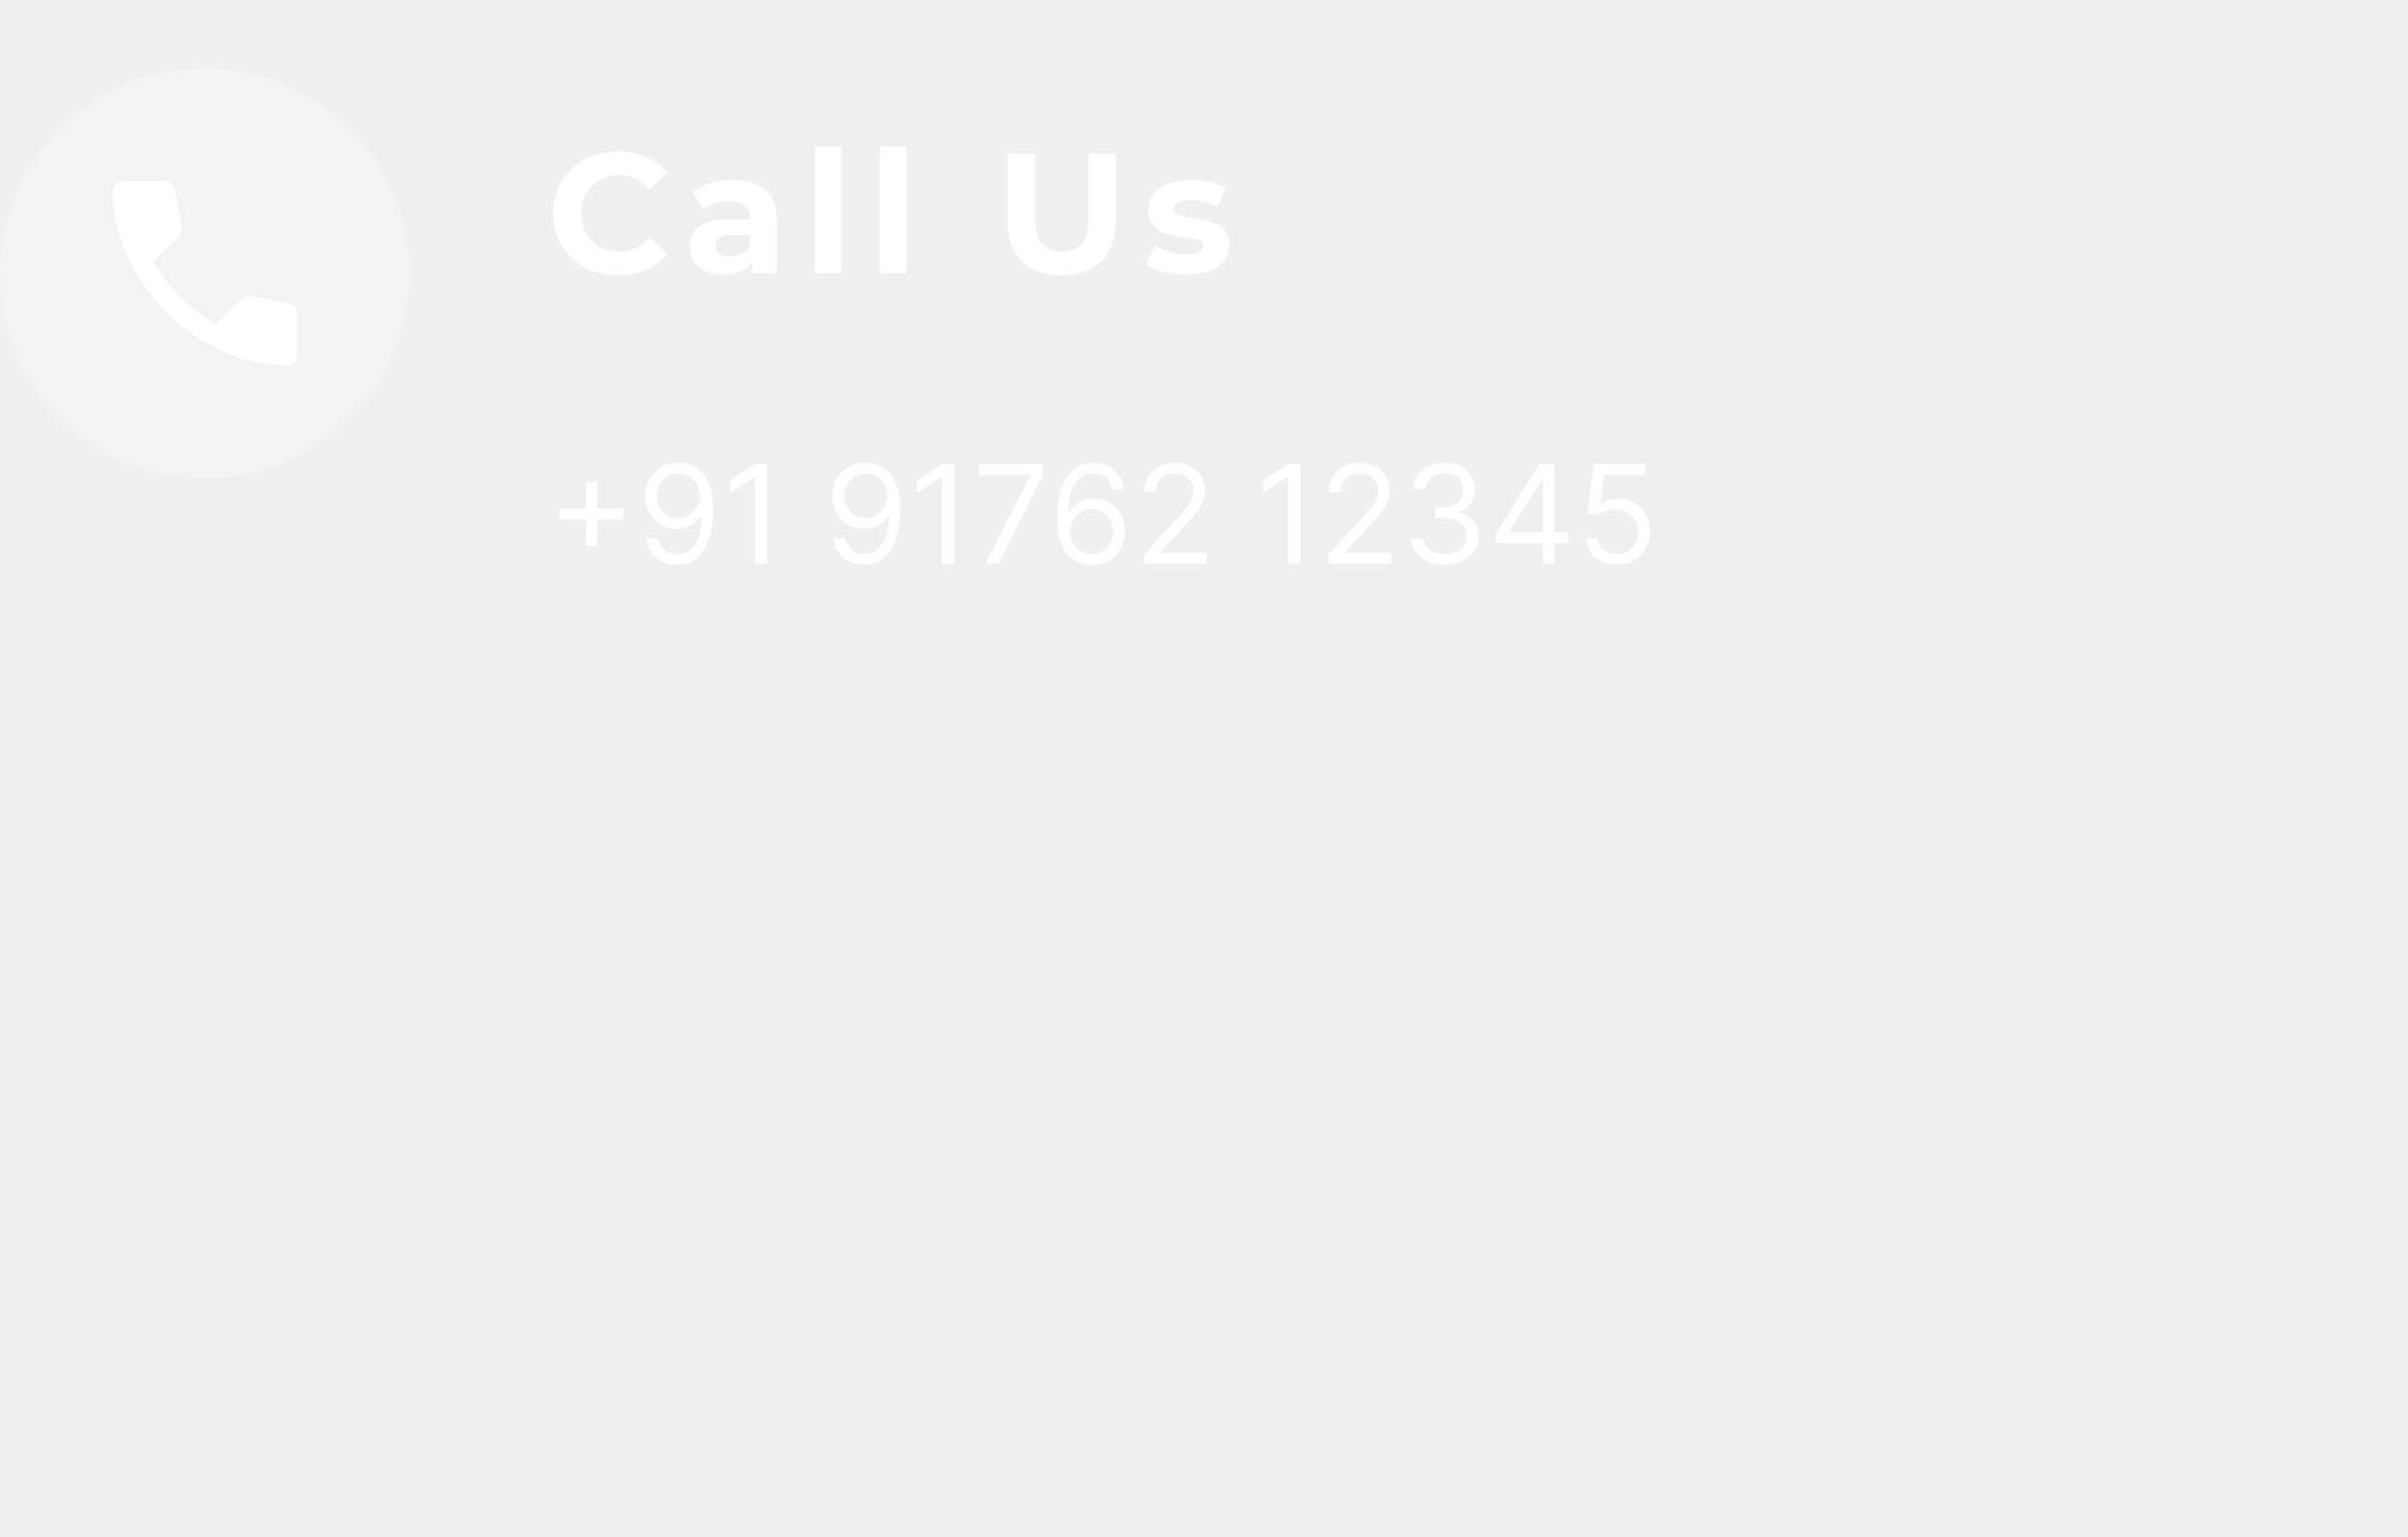
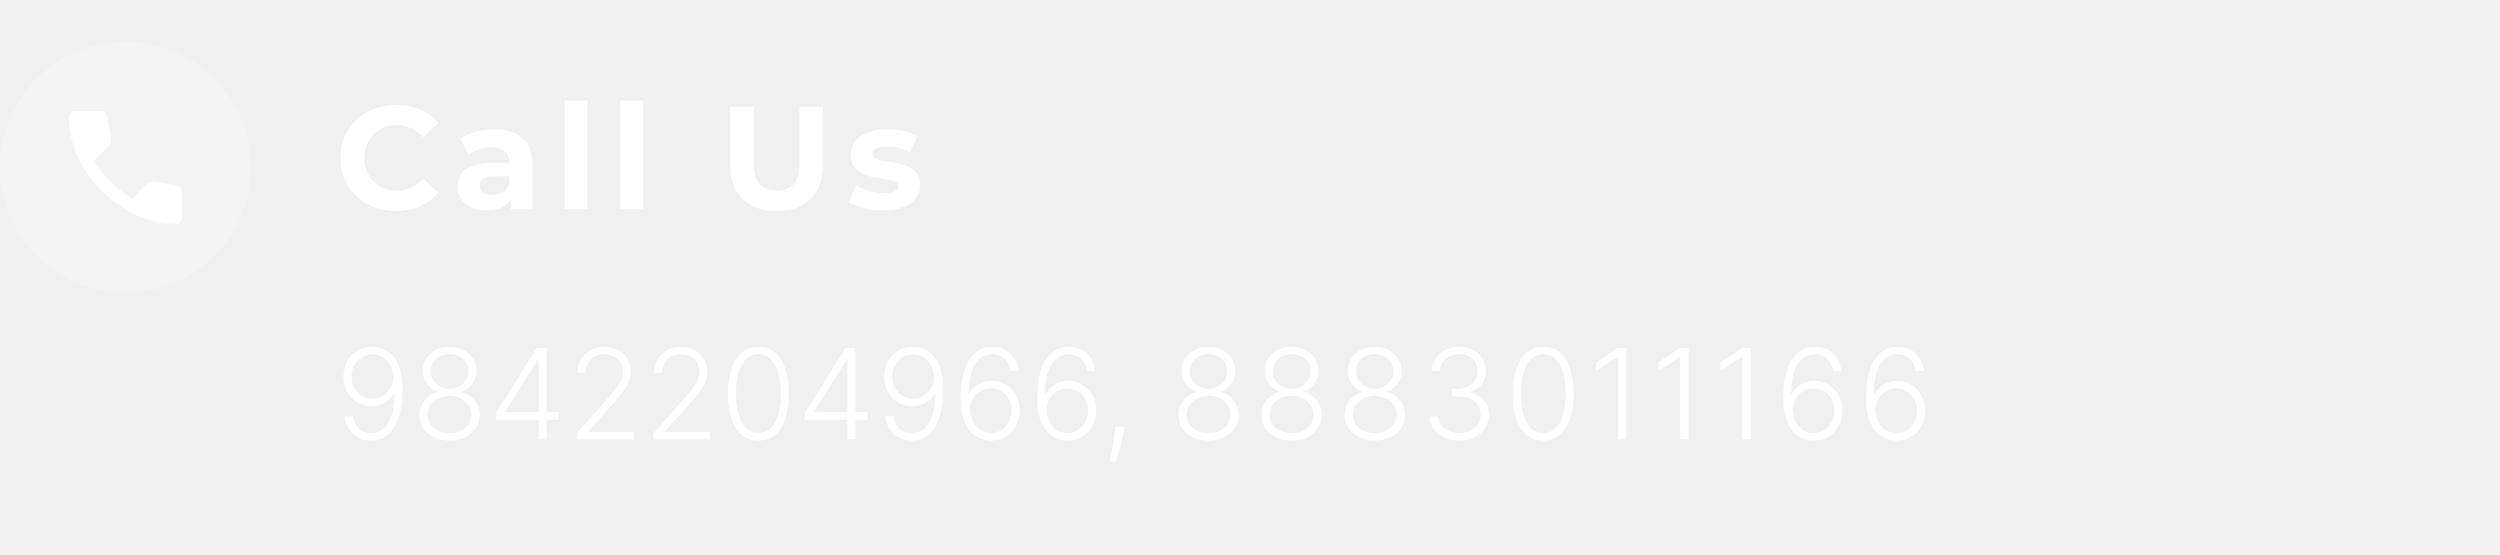
- <svg xmlns="http://www.w3.org/2000/svg" width="141" height="90" viewBox="0 0 141 90" fill="none">
+ <svg xmlns="http://www.w3.org/2000/svg" width="239" height="53" viewBox="0 0 239 53" fill="none">
  <rect y="4" width="24" height="24" rx="12" fill="white" fill-opacity="0.2" />
-   <path d="M16.769 21.402C15.519 21.402 14.284 21.129 13.064 20.584C11.844 20.04 10.734 19.267 9.734 18.267C8.734 17.266 7.961 16.156 7.416 14.937C6.872 13.717 6.599 12.482 6.599 11.232C6.599 11.052 6.659 10.902 6.779 10.782C6.899 10.662 7.049 10.602 7.229 10.602H9.659C9.799 10.602 9.924 10.649 10.034 10.744C10.144 10.84 10.209 10.952 10.229 11.082L10.619 13.182C10.639 13.342 10.634 13.477 10.604 13.587C10.574 13.697 10.519 13.792 10.439 13.872L8.984 15.342C9.184 15.712 9.421 16.069 9.696 16.414C9.971 16.759 10.273 17.091 10.604 17.412C10.914 17.722 11.239 18.009 11.579 18.274C11.919 18.54 12.279 18.782 12.659 19.002L14.069 17.592C14.159 17.502 14.276 17.434 14.421 17.389C14.567 17.345 14.709 17.332 14.849 17.352L16.919 17.772C17.059 17.812 17.174 17.884 17.264 17.989C17.354 18.095 17.399 18.212 17.399 18.342V20.772C17.399 20.952 17.339 21.102 17.219 21.222C17.099 21.342 16.949 21.402 16.769 21.402Z" fill="white" />
-   <path d="M36.18 16.12C35.64 16.12 35.137 16.033 34.67 15.86C34.21 15.68 33.81 15.427 33.47 15.1C33.13 14.773 32.863 14.39 32.67 13.95C32.483 13.51 32.39 13.027 32.39 12.5C32.39 11.973 32.483 11.49 32.67 11.05C32.863 10.61 33.13 10.227 33.47 9.9C33.817 9.573 34.22 9.323 34.68 9.15C35.14 8.97 35.643 8.88 36.19 8.88C36.797 8.88 37.343 8.987 37.83 9.2C38.323 9.407 38.737 9.713 39.07 10.12L38.03 11.08C37.79 10.807 37.523 10.603 37.23 10.47C36.937 10.33 36.617 10.26 36.27 10.26C35.943 10.26 35.643 10.313 35.37 10.42C35.097 10.527 34.86 10.68 34.66 10.88C34.46 11.08 34.303 11.317 34.19 11.59C34.083 11.863 34.03 12.167 34.03 12.5C34.03 12.833 34.083 13.137 34.19 13.41C34.303 13.683 34.46 13.92 34.66 14.12C34.86 14.32 35.097 14.473 35.37 14.58C35.643 14.687 35.943 14.74 36.27 14.74C36.617 14.74 36.937 14.673 37.23 14.54C37.523 14.4 37.79 14.19 38.03 13.91L39.07 14.87C38.737 15.277 38.323 15.587 37.83 15.8C37.343 16.013 36.793 16.12 36.18 16.12ZM44.027 16V14.95L43.927 14.72V12.84C43.927 12.507 43.824 12.247 43.617 12.06C43.417 11.873 43.107 11.78 42.687 11.78C42.4 11.78 42.117 11.827 41.837 11.92C41.564 12.007 41.33 12.127 41.137 12.28L40.577 11.19C40.87 10.983 41.224 10.823 41.637 10.71C42.05 10.597 42.47 10.54 42.897 10.54C43.717 10.54 44.354 10.733 44.807 11.12C45.26 11.507 45.487 12.11 45.487 12.93V16H44.027ZM42.387 16.08C41.967 16.08 41.607 16.01 41.307 15.87C41.007 15.723 40.777 15.527 40.617 15.28C40.457 15.033 40.377 14.757 40.377 14.45C40.377 14.13 40.454 13.85 40.607 13.61C40.767 13.37 41.017 13.183 41.357 13.05C41.697 12.91 42.14 12.84 42.687 12.84H44.117V13.75H42.857C42.49 13.75 42.237 13.81 42.097 13.93C41.964 14.05 41.897 14.2 41.897 14.38C41.897 14.58 41.974 14.74 42.127 14.86C42.287 14.973 42.504 15.03 42.777 15.03C43.037 15.03 43.27 14.97 43.477 14.85C43.684 14.723 43.834 14.54 43.927 14.3L44.167 15.02C44.054 15.367 43.847 15.63 43.547 15.81C43.247 15.99 42.86 16.08 42.387 16.08ZM47.699 16V8.58H49.259V16H47.699ZM51.507 16V8.58H53.067V16H51.507ZM62.167 16.12C61.173 16.12 60.397 15.843 59.837 15.29C59.277 14.737 58.997 13.947 58.997 12.92V9H60.617V12.86C60.617 13.527 60.753 14.007 61.027 14.3C61.3 14.593 61.683 14.74 62.177 14.74C62.67 14.74 63.053 14.593 63.327 14.3C63.6 14.007 63.737 13.527 63.737 12.86V9H65.337V12.92C65.337 13.947 65.057 14.737 64.497 15.29C63.937 15.843 63.16 16.12 62.167 16.12ZM69.437 16.08C68.977 16.08 68.534 16.027 68.107 15.92C67.687 15.807 67.354 15.667 67.107 15.5L67.627 14.38C67.874 14.533 68.164 14.66 68.497 14.76C68.837 14.853 69.171 14.9 69.497 14.9C69.857 14.9 70.111 14.857 70.257 14.77C70.411 14.683 70.487 14.563 70.487 14.41C70.487 14.283 70.427 14.19 70.307 14.13C70.194 14.063 70.041 14.013 69.847 13.98C69.654 13.947 69.441 13.913 69.207 13.88C68.981 13.847 68.751 13.803 68.517 13.75C68.284 13.69 68.071 13.603 67.877 13.49C67.684 13.377 67.527 13.223 67.407 13.03C67.294 12.837 67.237 12.587 67.237 12.28C67.237 11.94 67.334 11.64 67.527 11.38C67.727 11.12 68.014 10.917 68.387 10.77C68.761 10.617 69.207 10.54 69.727 10.54C70.094 10.54 70.467 10.58 70.847 10.66C71.227 10.74 71.544 10.857 71.797 11.01L71.277 12.12C71.017 11.967 70.754 11.863 70.487 11.81C70.227 11.75 69.974 11.72 69.727 11.72C69.381 11.72 69.127 11.767 68.967 11.86C68.807 11.953 68.727 12.073 68.727 12.22C68.727 12.353 68.784 12.453 68.897 12.52C69.017 12.587 69.174 12.64 69.367 12.68C69.561 12.72 69.771 12.757 69.997 12.79C70.231 12.817 70.464 12.86 70.697 12.92C70.931 12.98 71.141 13.067 71.327 13.18C71.521 13.287 71.677 13.437 71.797 13.63C71.917 13.817 71.977 14.063 71.977 14.37C71.977 14.703 71.877 15 71.677 15.26C71.477 15.513 71.187 15.713 70.807 15.86C70.434 16.007 69.977 16.08 69.437 16.08Z" fill="white" />
-   <path d="M34.318 31.977V28.227H34.955V31.977H34.318ZM32.761 30.421V29.784H36.511V30.421H32.761ZM39.728 27.102C39.967 27.104 40.205 27.15 40.444 27.239C40.682 27.328 40.9 27.475 41.097 27.682C41.294 27.886 41.452 28.166 41.572 28.52C41.691 28.874 41.751 29.318 41.751 29.852C41.751 30.369 41.702 30.829 41.603 31.23C41.506 31.63 41.366 31.967 41.182 32.242C41.001 32.516 40.779 32.724 40.518 32.867C40.258 33.008 39.965 33.08 39.637 33.08C39.311 33.08 39.021 33.015 38.765 32.886C38.511 32.756 38.303 32.575 38.14 32.344C37.979 32.111 37.876 31.841 37.83 31.534H38.523C38.586 31.801 38.71 32.022 38.896 32.196C39.083 32.368 39.33 32.455 39.637 32.455C40.086 32.455 40.44 32.258 40.7 31.866C40.961 31.474 41.092 30.921 41.092 30.204H41.046C40.94 30.364 40.814 30.501 40.668 30.616C40.523 30.732 40.361 30.821 40.182 30.884C40.005 30.946 39.815 30.977 39.614 30.977C39.281 30.977 38.975 30.895 38.697 30.73C38.42 30.563 38.199 30.335 38.032 30.046C37.867 29.754 37.785 29.421 37.785 29.046C37.785 28.689 37.864 28.364 38.023 28.068C38.184 27.771 38.41 27.534 38.7 27.358C38.991 27.182 39.334 27.097 39.728 27.102ZM39.728 27.727C39.489 27.727 39.274 27.787 39.083 27.906C38.894 28.024 38.743 28.183 38.631 28.384C38.522 28.582 38.467 28.803 38.467 29.046C38.467 29.288 38.52 29.509 38.626 29.707C38.734 29.904 38.88 30.062 39.066 30.179C39.254 30.294 39.467 30.352 39.705 30.352C39.885 30.352 40.053 30.317 40.208 30.247C40.363 30.175 40.499 30.078 40.614 29.954C40.732 29.829 40.824 29.688 40.89 29.531C40.956 29.372 40.989 29.206 40.989 29.034C40.989 28.807 40.934 28.594 40.825 28.395C40.717 28.196 40.567 28.035 40.376 27.912C40.186 27.789 39.97 27.727 39.728 27.727ZM44.913 27.182V33H44.209V27.921H44.175L42.754 28.864V28.148L44.209 27.182H44.913ZM50.689 27.102C50.928 27.104 51.166 27.15 51.405 27.239C51.644 27.328 51.861 27.475 52.058 27.682C52.255 27.886 52.413 28.166 52.533 28.52C52.652 28.874 52.712 29.318 52.712 29.852C52.712 30.369 52.662 30.829 52.564 31.23C52.467 31.63 52.327 31.967 52.144 32.242C51.962 32.516 51.74 32.724 51.479 32.867C51.219 33.008 50.926 33.08 50.598 33.08C50.272 33.08 49.981 33.015 49.726 32.886C49.472 32.756 49.264 32.575 49.101 32.344C48.94 32.111 48.837 31.841 48.791 31.534H49.484C49.547 31.801 49.671 32.022 49.856 32.196C50.044 32.368 50.291 32.455 50.598 32.455C51.047 32.455 51.401 32.258 51.66 31.866C51.922 31.474 52.053 30.921 52.053 30.204H52.007C51.901 30.364 51.775 30.501 51.629 30.616C51.483 30.732 51.322 30.821 51.144 30.884C50.965 30.946 50.776 30.977 50.575 30.977C50.242 30.977 49.936 30.895 49.658 30.73C49.381 30.563 49.16 30.335 48.993 30.046C48.828 29.754 48.746 29.421 48.746 29.046C48.746 28.689 48.825 28.364 48.984 28.068C49.145 27.771 49.371 27.534 49.66 27.358C49.952 27.182 50.295 27.097 50.689 27.102ZM50.689 27.727C50.45 27.727 50.235 27.787 50.044 27.906C49.855 28.024 49.704 28.183 49.592 28.384C49.483 28.582 49.428 28.803 49.428 29.046C49.428 29.288 49.481 29.509 49.587 29.707C49.695 29.904 49.841 30.062 50.027 30.179C50.215 30.294 50.428 30.352 50.666 30.352C50.846 30.352 51.014 30.317 51.169 30.247C51.324 30.175 51.46 30.078 51.575 29.954C51.693 29.829 51.785 29.688 51.851 29.531C51.917 29.372 51.95 29.206 51.95 29.034C51.95 28.807 51.895 28.594 51.785 28.395C51.678 28.196 51.528 28.035 51.337 27.912C51.147 27.789 50.931 27.727 50.689 27.727ZM55.874 27.182V33H55.17V27.921H55.136L53.715 28.864V28.148L55.17 27.182H55.874ZM57.729 33L60.332 27.852V27.807H57.332V27.182H61.059V27.841L58.468 33H57.729ZM63.925 33.08C63.686 33.076 63.447 33.03 63.209 32.943C62.97 32.856 62.752 32.709 62.555 32.503C62.358 32.294 62.2 32.013 62.081 31.659C61.962 31.303 61.902 30.856 61.902 30.318C61.902 29.803 61.95 29.347 62.047 28.949C62.144 28.549 62.284 28.213 62.467 27.94C62.651 27.666 62.873 27.457 63.132 27.315C63.394 27.173 63.688 27.102 64.016 27.102C64.341 27.102 64.631 27.168 64.885 27.298C65.141 27.427 65.349 27.607 65.51 27.838C65.671 28.069 65.775 28.335 65.822 28.636H65.129C65.065 28.375 64.94 28.158 64.754 27.986C64.569 27.813 64.322 27.727 64.016 27.727C63.565 27.727 63.21 27.923 62.95 28.315C62.693 28.707 62.563 29.258 62.561 29.966H62.606C62.713 29.805 62.839 29.668 62.984 29.554C63.132 29.438 63.295 29.349 63.473 29.287C63.651 29.224 63.84 29.193 64.038 29.193C64.372 29.193 64.677 29.276 64.953 29.443C65.23 29.608 65.451 29.836 65.618 30.128C65.785 30.418 65.868 30.75 65.868 31.125C65.868 31.485 65.787 31.814 65.626 32.114C65.465 32.411 65.239 32.648 64.947 32.824C64.658 32.998 64.317 33.083 63.925 33.08ZM63.925 32.455C64.163 32.455 64.377 32.395 64.567 32.276C64.758 32.156 64.909 31.996 65.019 31.796C65.13 31.595 65.186 31.371 65.186 31.125C65.186 30.884 65.132 30.666 65.024 30.469C64.918 30.27 64.771 30.112 64.584 29.994C64.398 29.877 64.186 29.818 63.947 29.818C63.767 29.818 63.6 29.854 63.445 29.926C63.289 29.996 63.153 30.093 63.035 30.216C62.92 30.339 62.829 30.48 62.763 30.639C62.697 30.796 62.663 30.962 62.663 31.136C62.663 31.367 62.717 31.583 62.825 31.784C62.935 31.985 63.085 32.147 63.274 32.27C63.465 32.393 63.682 32.455 63.925 32.455ZM66.985 33V32.489L68.906 30.386C69.131 30.14 69.317 29.926 69.462 29.744C69.608 29.561 69.716 29.388 69.786 29.227C69.858 29.064 69.894 28.894 69.894 28.716C69.894 28.511 69.845 28.334 69.746 28.185C69.65 28.035 69.517 27.919 69.349 27.838C69.18 27.757 68.991 27.716 68.781 27.716C68.557 27.716 68.362 27.762 68.195 27.855C68.031 27.946 67.903 28.074 67.812 28.239C67.723 28.403 67.678 28.597 67.678 28.818H67.008C67.008 28.477 67.086 28.178 67.244 27.921C67.401 27.663 67.615 27.462 67.886 27.318C68.158 27.174 68.464 27.102 68.803 27.102C69.144 27.102 69.446 27.174 69.71 27.318C69.973 27.462 70.179 27.656 70.329 27.901C70.478 28.145 70.553 28.417 70.553 28.716C70.553 28.93 70.514 29.139 70.437 29.344C70.361 29.546 70.228 29.773 70.039 30.023C69.852 30.271 69.591 30.574 69.258 30.932L67.951 32.33V32.375H70.656V33H66.985ZM76.124 27.182V33H75.42V27.921H75.386L73.965 28.864V28.148L75.42 27.182H76.124ZM77.798 33V32.489L79.718 30.386C79.943 30.14 80.129 29.926 80.275 29.744C80.421 29.561 80.529 29.388 80.599 29.227C80.671 29.064 80.707 28.894 80.707 28.716C80.707 28.511 80.657 28.334 80.559 28.185C80.462 28.035 80.33 27.919 80.161 27.838C79.993 27.757 79.803 27.716 79.593 27.716C79.37 27.716 79.174 27.762 79.008 27.855C78.843 27.946 78.715 28.074 78.624 28.239C78.535 28.403 78.491 28.597 78.491 28.818H77.82C77.82 28.477 77.899 28.178 78.056 27.921C78.213 27.663 78.427 27.462 78.698 27.318C78.971 27.174 79.277 27.102 79.616 27.102C79.957 27.102 80.259 27.174 80.522 27.318C80.785 27.462 80.992 27.656 81.141 27.901C81.291 28.145 81.366 28.417 81.366 28.716C81.366 28.93 81.327 29.139 81.249 29.344C81.174 29.546 81.041 29.773 80.852 30.023C80.664 30.271 80.404 30.574 80.07 30.932L78.763 32.33V32.375H81.468V33H77.798ZM84.607 33.08C84.232 33.08 83.898 33.015 83.604 32.886C83.313 32.758 83.081 32.579 82.908 32.349C82.738 32.118 82.645 31.85 82.63 31.546H83.346C83.361 31.733 83.425 31.895 83.539 32.031C83.653 32.166 83.801 32.27 83.985 32.344C84.169 32.418 84.372 32.455 84.596 32.455C84.846 32.455 85.067 32.411 85.261 32.324C85.454 32.237 85.605 32.115 85.715 31.96C85.825 31.805 85.88 31.625 85.88 31.421C85.88 31.206 85.827 31.018 85.721 30.855C85.615 30.69 85.46 30.562 85.255 30.469C85.05 30.376 84.8 30.329 84.505 30.329H84.039V29.704H84.505C84.736 29.704 84.939 29.663 85.113 29.579C85.289 29.496 85.426 29.379 85.525 29.227C85.625 29.076 85.675 28.898 85.675 28.693C85.675 28.496 85.632 28.325 85.545 28.179C85.458 28.033 85.335 27.919 85.175 27.838C85.018 27.757 84.833 27.716 84.619 27.716C84.418 27.716 84.228 27.753 84.05 27.827C83.874 27.899 83.73 28.004 83.619 28.142C83.507 28.278 83.446 28.443 83.437 28.636H82.755C82.766 28.331 82.858 28.064 83.031 27.835C83.203 27.604 83.428 27.424 83.707 27.296C83.987 27.167 84.295 27.102 84.63 27.102C84.99 27.102 85.299 27.175 85.556 27.321C85.814 27.465 86.012 27.655 86.15 27.892C86.288 28.129 86.357 28.384 86.357 28.659C86.357 28.987 86.271 29.266 86.099 29.497C85.928 29.728 85.696 29.888 85.403 29.977V30.023C85.77 30.083 86.057 30.24 86.263 30.491C86.47 30.741 86.573 31.051 86.573 31.421C86.573 31.737 86.487 32.021 86.315 32.273C86.144 32.523 85.911 32.72 85.616 32.864C85.32 33.008 84.984 33.08 84.607 33.08ZM87.599 31.807V31.227L90.156 27.182H90.576V28.079H90.292L88.36 31.136V31.182H91.803V31.807H87.599ZM90.337 33V31.631V31.361V27.182H91.008V33H90.337ZM94.686 33.08C94.353 33.08 94.053 33.013 93.785 32.881C93.519 32.748 93.305 32.566 93.144 32.335C92.983 32.104 92.894 31.841 92.879 31.546H93.561C93.588 31.809 93.707 32.026 93.919 32.199C94.133 32.369 94.389 32.455 94.686 32.455C94.925 32.455 95.137 32.399 95.322 32.287C95.51 32.175 95.657 32.022 95.763 31.827C95.871 31.63 95.925 31.407 95.925 31.159C95.925 30.905 95.869 30.679 95.757 30.48C95.647 30.279 95.496 30.121 95.303 30.006C95.109 29.89 94.889 29.831 94.641 29.829C94.463 29.828 94.28 29.855 94.092 29.912C93.905 29.967 93.751 30.038 93.629 30.125L92.97 30.046L93.322 27.182H96.345V27.807H93.913L93.709 29.523H93.743C93.862 29.428 94.012 29.349 94.192 29.287C94.372 29.224 94.559 29.193 94.754 29.193C95.11 29.193 95.428 29.278 95.706 29.449C95.986 29.617 96.206 29.849 96.365 30.142C96.526 30.436 96.606 30.771 96.606 31.148C96.606 31.519 96.523 31.85 96.356 32.142C96.192 32.432 95.965 32.661 95.675 32.83C95.385 32.996 95.055 33.08 94.686 33.08Z" fill="white" />
+   <path d="M16.772 21.394C15.522 21.394 14.287 21.121 13.067 20.577C11.847 20.032 10.737 19.259 9.737 18.259C8.737 17.258 7.964 16.148 7.419 14.929C6.875 13.709 6.602 12.474 6.602 11.224C6.602 11.044 6.662 10.894 6.782 10.774C6.902 10.654 7.052 10.594 7.232 10.594H9.662C9.802 10.594 9.927 10.641 10.037 10.736C10.147 10.832 10.212 10.944 10.232 11.074L10.622 13.174C10.642 13.334 10.637 13.469 10.607 13.579C10.577 13.689 10.522 13.784 10.442 13.864L8.987 15.334C9.187 15.704 9.424 16.061 9.699 16.406C9.974 16.751 10.276 17.083 10.607 17.404C10.917 17.714 11.242 18.001 11.582 18.267C11.922 18.532 12.282 18.774 12.662 18.994L14.072 17.584C14.162 17.494 14.279 17.426 14.424 17.382C14.57 17.337 14.712 17.324 14.852 17.344L16.922 17.764C17.062 17.804 17.177 17.876 17.267 17.982C17.357 18.087 17.402 18.204 17.402 18.334V20.764C17.402 20.944 17.342 21.094 17.222 21.214C17.102 21.334 16.952 21.394 16.772 21.394Z" fill="white" />
+   <path d="M37.852 20.168C37.096 20.168 36.391 20.047 35.738 19.804C35.094 19.552 34.534 19.197 34.058 18.74C33.582 18.283 33.209 17.746 32.938 17.13C32.677 16.514 32.546 15.837 32.546 15.1C32.546 14.363 32.677 13.686 32.938 13.07C33.209 12.454 33.582 11.917 34.058 11.46C34.543 11.003 35.108 10.653 35.752 10.41C36.396 10.158 37.101 10.032 37.866 10.032C38.715 10.032 39.481 10.181 40.162 10.48C40.853 10.769 41.431 11.199 41.898 11.768L40.442 13.112C40.106 12.729 39.733 12.445 39.322 12.258C38.911 12.062 38.463 11.964 37.978 11.964C37.521 11.964 37.101 12.039 36.718 12.188C36.335 12.337 36.004 12.552 35.724 12.832C35.444 13.112 35.225 13.443 35.066 13.826C34.917 14.209 34.842 14.633 34.842 15.1C34.842 15.567 34.917 15.991 35.066 16.374C35.225 16.757 35.444 17.088 35.724 17.368C36.004 17.648 36.335 17.863 36.718 18.012C37.101 18.161 37.521 18.236 37.978 18.236C38.463 18.236 38.911 18.143 39.322 17.956C39.733 17.76 40.106 17.466 40.442 17.074L41.898 18.418C41.431 18.987 40.853 19.421 40.162 19.72C39.481 20.019 38.711 20.168 37.852 20.168ZM48.838 20V18.53L48.698 18.208V15.576C48.698 15.109 48.553 14.745 48.264 14.484C47.984 14.223 47.55 14.092 46.962 14.092C46.56 14.092 46.164 14.157 45.772 14.288C45.389 14.409 45.062 14.577 44.792 14.792L44.008 13.266C44.419 12.977 44.913 12.753 45.492 12.594C46.071 12.435 46.658 12.356 47.256 12.356C48.404 12.356 49.295 12.627 49.93 13.168C50.565 13.709 50.882 14.554 50.882 15.702V20H48.838ZM46.542 20.112C45.954 20.112 45.45 20.014 45.03 19.818C44.61 19.613 44.288 19.337 44.064 18.992C43.84 18.647 43.728 18.259 43.728 17.83C43.728 17.382 43.835 16.99 44.05 16.654C44.274 16.318 44.624 16.057 45.1 15.87C45.576 15.674 46.197 15.576 46.962 15.576H48.964V16.85H47.2C46.687 16.85 46.332 16.934 46.136 17.102C45.949 17.27 45.856 17.48 45.856 17.732C45.856 18.012 45.963 18.236 46.178 18.404C46.402 18.563 46.705 18.642 47.088 18.642C47.452 18.642 47.779 18.558 48.068 18.39C48.357 18.213 48.567 17.956 48.698 17.62L49.034 18.628C48.875 19.113 48.586 19.482 48.166 19.734C47.746 19.986 47.205 20.112 46.542 20.112ZM53.978 20V9.612H56.163V20H53.978ZM59.309 20V9.612H61.493V20H59.309ZM74.233 20.168C72.843 20.168 71.755 19.781 70.971 19.006C70.187 18.231 69.795 17.125 69.795 15.688V10.2H72.063V15.604C72.063 16.537 72.254 17.209 72.637 17.62C73.02 18.031 73.556 18.236 74.247 18.236C74.938 18.236 75.475 18.031 75.857 17.62C76.24 17.209 76.431 16.537 76.431 15.604V10.2H78.671V15.688C78.671 17.125 78.279 18.231 77.495 19.006C76.711 19.781 75.624 20.168 74.233 20.168ZM84.412 20.112C83.768 20.112 83.148 20.037 82.55 19.888C81.962 19.729 81.496 19.533 81.15 19.3L81.878 17.732C82.224 17.947 82.63 18.124 83.096 18.264C83.572 18.395 84.039 18.46 84.496 18.46C85 18.46 85.355 18.399 85.56 18.278C85.775 18.157 85.882 17.989 85.882 17.774C85.882 17.597 85.798 17.466 85.63 17.382C85.472 17.289 85.257 17.219 84.986 17.172C84.716 17.125 84.417 17.079 84.09 17.032C83.773 16.985 83.451 16.925 83.124 16.85C82.798 16.766 82.499 16.645 82.228 16.486C81.958 16.327 81.738 16.113 81.57 15.842C81.412 15.571 81.332 15.221 81.332 14.792C81.332 14.316 81.468 13.896 81.738 13.532C82.018 13.168 82.42 12.883 82.942 12.678C83.465 12.463 84.09 12.356 84.818 12.356C85.332 12.356 85.854 12.412 86.386 12.524C86.918 12.636 87.362 12.799 87.716 13.014L86.988 14.568C86.624 14.353 86.256 14.209 85.882 14.134C85.518 14.05 85.164 14.008 84.818 14.008C84.333 14.008 83.978 14.073 83.754 14.204C83.53 14.335 83.418 14.503 83.418 14.708C83.418 14.895 83.498 15.035 83.656 15.128C83.824 15.221 84.044 15.296 84.314 15.352C84.585 15.408 84.879 15.459 85.196 15.506C85.523 15.543 85.85 15.604 86.176 15.688C86.503 15.772 86.797 15.893 87.058 16.052C87.329 16.201 87.548 16.411 87.716 16.682C87.884 16.943 87.968 17.289 87.968 17.718C87.968 18.185 87.828 18.6 87.548 18.964C87.268 19.319 86.862 19.599 86.33 19.804C85.808 20.009 85.168 20.112 84.412 20.112Z" fill="white" />
+   <path d="M35.597 33.153C35.96 33.156 36.312 33.23 36.653 33.375C36.997 33.517 37.307 33.747 37.582 34.065C37.858 34.381 38.077 34.801 38.239 35.327C38.401 35.849 38.481 36.493 38.481 37.257C38.481 37.97 38.419 38.624 38.294 39.217C38.169 39.811 37.981 40.325 37.731 40.76C37.484 41.192 37.172 41.527 36.794 41.766C36.419 42.001 35.98 42.119 35.477 42.119C35.008 42.119 34.592 42.021 34.229 41.825C33.868 41.629 33.575 41.358 33.351 41.011C33.126 40.662 32.987 40.258 32.933 39.801H33.717C33.794 40.267 33.981 40.651 34.28 40.952C34.581 41.253 34.98 41.403 35.477 41.403C36.19 41.403 36.744 41.071 37.139 40.406C37.534 39.742 37.731 38.795 37.731 37.568H37.676C37.54 37.824 37.361 38.047 37.139 38.237C36.92 38.428 36.67 38.577 36.389 38.685C36.108 38.79 35.811 38.842 35.499 38.842C35.013 38.842 34.568 38.72 34.165 38.476C33.761 38.229 33.439 37.892 33.197 37.466C32.956 37.037 32.835 36.548 32.835 36C32.835 35.483 32.949 35.008 33.176 34.577C33.406 34.142 33.727 33.795 34.139 33.537C34.554 33.276 35.04 33.148 35.597 33.153ZM35.597 33.869C35.219 33.869 34.879 33.966 34.578 34.159C34.28 34.349 34.043 34.606 33.867 34.93C33.693 35.251 33.606 35.608 33.606 36C33.606 36.395 33.693 36.754 33.867 37.078C34.043 37.399 34.28 37.655 34.578 37.845C34.879 38.033 35.219 38.126 35.597 38.126C35.886 38.126 36.156 38.068 36.406 37.952C36.656 37.832 36.872 37.67 37.054 37.466C37.239 37.261 37.378 37.03 37.472 36.771C37.568 36.51 37.606 36.236 37.587 35.949C37.553 35.551 37.446 35.196 37.267 34.883C37.091 34.568 36.858 34.321 36.568 34.142C36.281 33.96 35.957 33.869 35.597 33.869ZM42.981 42.119C42.425 42.119 41.929 42.014 41.494 41.804C41.06 41.594 40.719 41.307 40.472 40.943C40.224 40.577 40.101 40.163 40.101 39.703C40.101 39.342 40.176 39.006 40.327 38.693C40.477 38.378 40.685 38.114 40.949 37.901C41.213 37.685 41.51 37.544 41.84 37.479V37.432C41.41 37.307 41.065 37.061 40.804 36.695C40.543 36.325 40.413 35.906 40.416 35.438C40.413 35.003 40.524 34.614 40.749 34.27C40.973 33.926 41.278 33.655 41.665 33.456C42.054 33.254 42.493 33.153 42.981 33.153C43.467 33.153 43.903 33.254 44.29 33.456C44.676 33.655 44.981 33.926 45.206 34.27C45.433 34.614 45.548 35.003 45.551 35.438C45.548 35.903 45.416 36.322 45.155 36.695C44.894 37.064 44.55 37.31 44.124 37.432V37.479C44.453 37.541 44.749 37.68 45.01 37.896C45.271 38.112 45.479 38.378 45.632 38.693C45.785 39.006 45.862 39.342 45.862 39.703C45.862 40.163 45.737 40.577 45.487 40.943C45.24 41.307 44.899 41.594 44.465 41.804C44.033 42.014 43.538 42.119 42.981 42.119ZM42.981 41.403C43.396 41.403 43.76 41.33 44.072 41.182C44.388 41.031 44.633 40.825 44.81 40.564C44.989 40.303 45.078 40.003 45.078 39.665C45.078 39.315 44.986 39.004 44.801 38.731C44.617 38.456 44.367 38.239 44.051 38.08C43.736 37.918 43.379 37.837 42.981 37.837C42.584 37.837 42.226 37.918 41.908 38.08C41.592 38.239 41.342 38.456 41.158 38.731C40.976 39.004 40.885 39.315 40.885 39.665C40.885 40.003 40.972 40.303 41.145 40.564C41.321 40.825 41.567 41.031 41.882 41.182C42.2 41.33 42.567 41.403 42.981 41.403ZM42.981 37.155C43.322 37.155 43.628 37.082 43.898 36.938C44.168 36.793 44.381 36.595 44.537 36.345C44.696 36.092 44.777 35.805 44.78 35.484C44.777 35.166 44.697 34.885 44.541 34.641C44.385 34.394 44.172 34.202 43.902 34.065C43.635 33.926 43.328 33.856 42.981 33.856C42.635 33.856 42.325 33.926 42.053 34.065C41.783 34.202 41.57 34.394 41.413 34.641C41.26 34.885 41.185 35.166 41.188 35.484C41.185 35.805 41.261 36.092 41.418 36.345C41.577 36.595 41.791 36.793 42.061 36.938C42.334 37.082 42.641 37.155 42.981 37.155ZM47.423 40.125V39.477L51.314 33.273H51.791V34.359H51.437L48.314 39.354V39.409H53.414V40.125H47.423ZM51.497 42V39.92V39.622V33.273H52.255V42H51.497ZM55.144 42V41.416L57.994 38.212C58.367 37.791 58.666 37.432 58.894 37.133C59.121 36.835 59.285 36.56 59.388 36.307C59.493 36.054 59.545 35.791 59.545 35.519C59.545 35.186 59.467 34.896 59.311 34.649C59.158 34.399 58.946 34.205 58.676 34.065C58.406 33.926 58.102 33.856 57.764 33.856C57.406 33.856 57.092 33.933 56.822 34.087C56.555 34.24 56.348 34.45 56.2 34.717C56.053 34.984 55.979 35.291 55.979 35.638H55.216C55.216 35.155 55.327 34.727 55.548 34.355C55.773 33.98 56.078 33.686 56.465 33.473C56.854 33.26 57.294 33.153 57.785 33.153C58.271 33.153 58.703 33.258 59.081 33.469C59.459 33.676 59.756 33.959 59.972 34.317C60.188 34.675 60.295 35.075 60.295 35.519C60.295 35.84 60.239 36.151 60.125 36.452C60.014 36.753 59.822 37.088 59.55 37.457C59.277 37.827 58.899 38.278 58.416 38.812L56.251 41.229V41.284H60.568V42H55.144ZM62.468 42V41.416L65.319 38.212C65.691 37.791 65.99 37.432 66.218 37.133C66.445 36.835 66.61 36.56 66.712 36.307C66.817 36.054 66.87 35.791 66.87 35.519C66.87 35.186 66.791 34.896 66.635 34.649C66.482 34.399 66.27 34.205 66 34.065C65.731 33.926 65.427 33.856 65.088 33.856C64.731 33.856 64.416 33.933 64.147 34.087C63.88 34.24 63.672 34.45 63.525 34.717C63.377 34.984 63.303 35.291 63.303 35.638H62.54C62.54 35.155 62.651 34.727 62.873 34.355C63.097 33.98 63.402 33.686 63.789 33.473C64.178 33.26 64.618 33.153 65.11 33.153C65.596 33.153 66.027 33.258 66.405 33.469C66.783 33.676 67.08 33.959 67.296 34.317C67.512 34.675 67.62 35.075 67.62 35.519C67.62 35.84 67.563 36.151 67.449 36.452C67.338 36.753 67.147 37.088 66.874 37.457C66.601 37.827 66.223 38.278 65.74 38.812L63.576 41.229V41.284H67.892V42H62.468ZM72.502 42.119C71.888 42.119 71.364 41.943 70.93 41.591C70.498 41.236 70.165 40.723 69.933 40.053C69.702 39.382 69.587 38.577 69.587 37.636C69.587 36.699 69.702 35.896 69.933 35.229C70.165 34.558 70.499 34.045 70.934 33.69C71.371 33.332 71.894 33.153 72.502 33.153C73.11 33.153 73.631 33.332 74.066 33.69C74.504 34.045 74.837 34.558 75.067 35.229C75.3 35.896 75.417 36.699 75.417 37.636C75.417 38.577 75.3 39.382 75.067 40.053C74.837 40.723 74.505 41.236 74.07 41.591C73.638 41.943 73.116 42.119 72.502 42.119ZM72.502 41.403C73.175 41.403 73.701 41.075 74.079 40.419C74.457 39.76 74.646 38.832 74.646 37.636C74.646 36.841 74.559 36.162 74.386 35.599C74.215 35.034 73.969 34.602 73.648 34.304C73.33 34.006 72.948 33.856 72.502 33.856C71.835 33.856 71.31 34.189 70.93 34.854C70.549 35.516 70.359 36.443 70.359 37.636C70.359 38.432 70.444 39.111 70.614 39.673C70.788 40.236 71.033 40.665 71.352 40.96C71.673 41.256 72.056 41.403 72.502 41.403ZM76.942 40.125V39.477L80.833 33.273H81.31V34.359H80.957L77.833 39.354V39.409H82.934V40.125H76.942ZM81.016 42V39.92V39.622V33.273H81.775V42H81.016ZM87.288 33.153C87.652 33.156 88.004 33.23 88.345 33.375C88.689 33.517 88.998 33.747 89.274 34.065C89.549 34.381 89.768 34.801 89.93 35.327C90.092 35.849 90.173 36.493 90.173 37.257C90.173 37.97 90.11 38.624 89.985 39.217C89.86 39.811 89.673 40.325 89.423 40.76C89.176 41.192 88.863 41.527 88.485 41.766C88.11 42.001 87.671 42.119 87.169 42.119C86.7 42.119 86.284 42.021 85.92 41.825C85.559 41.629 85.267 41.358 85.042 41.011C84.818 40.662 84.679 40.258 84.625 39.801H85.409C85.485 40.267 85.673 40.651 85.971 40.952C86.272 41.253 86.671 41.403 87.169 41.403C87.882 41.403 88.436 41.071 88.831 40.406C89.225 39.742 89.423 38.795 89.423 37.568H89.368C89.231 37.824 89.052 38.047 88.831 38.237C88.612 38.428 88.362 38.577 88.081 38.685C87.799 38.79 87.502 38.842 87.19 38.842C86.704 38.842 86.26 38.72 85.856 38.476C85.453 38.229 85.13 37.892 84.889 37.466C84.647 37.037 84.527 36.548 84.527 36C84.527 35.483 84.64 35.008 84.868 34.577C85.098 34.142 85.419 33.795 85.831 33.537C86.245 33.276 86.731 33.148 87.288 33.153ZM87.288 33.869C86.91 33.869 86.571 33.966 86.269 34.159C85.971 34.349 85.734 34.606 85.558 34.93C85.385 35.251 85.298 35.608 85.298 36C85.298 36.395 85.385 36.754 85.558 37.078C85.734 37.399 85.971 37.655 86.269 37.845C86.571 38.033 86.91 38.126 87.288 38.126C87.578 38.126 87.848 38.068 88.098 37.952C88.348 37.832 88.564 37.67 88.745 37.466C88.93 37.261 89.069 37.03 89.163 36.771C89.26 36.51 89.298 36.236 89.278 35.949C89.244 35.551 89.137 35.196 88.959 34.883C88.782 34.568 88.549 34.321 88.26 34.142C87.973 33.96 87.649 33.869 87.288 33.869ZM94.724 42.119C94.363 42.117 94.011 42.044 93.667 41.902C93.323 41.757 93.014 41.526 92.738 41.207C92.463 40.886 92.244 40.463 92.082 39.938C91.92 39.412 91.839 38.766 91.839 37.999C91.839 37.288 91.902 36.638 92.027 36.047C92.152 35.456 92.339 34.945 92.589 34.513C92.839 34.081 93.152 33.747 93.527 33.511C93.902 33.273 94.341 33.153 94.843 33.153C95.315 33.153 95.731 33.251 96.092 33.447C96.453 33.641 96.745 33.91 96.97 34.257C97.194 34.604 97.335 35.003 97.392 35.455H96.608C96.528 34.994 96.339 34.615 96.041 34.317C95.743 34.019 95.343 33.869 94.843 33.869C94.127 33.869 93.573 34.202 93.181 34.867C92.789 35.528 92.592 36.469 92.589 37.688H92.644C92.784 37.429 92.963 37.206 93.181 37.019C93.403 36.828 93.654 36.68 93.936 36.575C94.217 36.467 94.512 36.413 94.822 36.413C95.308 36.413 95.752 36.537 96.156 36.784C96.559 37.028 96.882 37.365 97.123 37.794C97.365 38.22 97.485 38.707 97.485 39.256C97.485 39.776 97.37 40.254 97.14 40.692C96.913 41.129 96.592 41.477 96.177 41.736C95.765 41.994 95.281 42.122 94.724 42.119ZM94.724 41.403C95.105 41.403 95.444 41.307 95.743 41.114C96.044 40.92 96.281 40.662 96.454 40.338C96.627 40.011 96.714 39.651 96.714 39.256C96.714 38.861 96.627 38.503 96.454 38.182C96.281 37.861 96.044 37.605 95.743 37.415C95.444 37.224 95.105 37.129 94.724 37.129C94.434 37.129 94.164 37.189 93.914 37.308C93.664 37.425 93.447 37.585 93.262 37.79C93.081 37.992 92.941 38.223 92.845 38.484C92.751 38.746 92.716 39.02 92.738 39.307C92.769 39.707 92.873 40.067 93.049 40.385C93.228 40.7 93.461 40.949 93.748 41.131C94.038 41.312 94.363 41.403 94.724 41.403ZM102.037 42.119C101.676 42.117 101.324 42.044 100.98 41.902C100.636 41.757 100.326 41.526 100.051 41.207C99.775 40.886 99.556 40.463 99.394 39.938C99.233 39.412 99.152 38.766 99.152 37.999C99.152 37.288 99.214 36.638 99.339 36.047C99.464 35.456 99.652 34.945 99.902 34.513C100.152 34.081 100.464 33.747 100.839 33.511C101.214 33.273 101.653 33.153 102.156 33.153C102.627 33.153 103.044 33.251 103.404 33.447C103.765 33.641 104.058 33.91 104.282 34.257C104.507 34.604 104.647 35.003 104.704 35.455H103.92C103.841 34.994 103.652 34.615 103.353 34.317C103.055 34.019 102.656 33.869 102.156 33.869C101.44 33.869 100.886 34.202 100.494 34.867C100.102 35.528 99.904 36.469 99.902 37.688H99.957C100.096 37.429 100.275 37.206 100.494 37.019C100.716 36.828 100.967 36.68 101.248 36.575C101.529 36.467 101.825 36.413 102.135 36.413C102.62 36.413 103.065 36.537 103.468 36.784C103.872 37.028 104.194 37.365 104.436 37.794C104.677 38.22 104.798 38.707 104.798 39.256C104.798 39.776 104.683 40.254 104.453 40.692C104.225 41.129 103.904 41.477 103.49 41.736C103.078 41.994 102.593 42.122 102.037 42.119ZM102.037 41.403C102.417 41.403 102.757 41.307 103.055 41.114C103.356 40.92 103.593 40.662 103.767 40.338C103.94 40.011 104.027 39.651 104.027 39.256C104.027 38.861 103.94 38.503 103.767 38.182C103.593 37.861 103.356 37.605 103.055 37.415C102.757 37.224 102.417 37.129 102.037 37.129C101.747 37.129 101.477 37.189 101.227 37.308C100.977 37.425 100.76 37.585 100.575 37.79C100.393 37.992 100.254 38.223 100.157 38.484C100.064 38.746 100.028 39.02 100.051 39.307C100.082 39.707 100.186 40.067 100.362 40.385C100.541 40.7 100.774 40.949 101.061 41.131C101.35 41.312 101.676 41.403 102.037 41.403ZM107.482 40.807L107.405 41.263C107.357 41.57 107.288 41.908 107.2 42.277C107.112 42.646 107.021 42.997 106.928 43.33C106.834 43.662 106.753 43.929 106.685 44.131H106.101C106.138 43.938 106.185 43.692 106.241 43.394C106.301 43.095 106.362 42.764 106.425 42.401C106.487 42.04 106.544 41.668 106.595 41.284L106.655 40.807H107.482ZM115.532 42.119C114.975 42.119 114.48 42.014 114.045 41.804C113.61 41.594 113.27 41.307 113.022 40.943C112.775 40.577 112.652 40.163 112.652 39.703C112.652 39.342 112.727 39.006 112.877 38.693C113.028 38.378 113.235 38.114 113.5 37.901C113.764 37.685 114.061 37.544 114.39 37.479V37.432C113.961 37.307 113.616 37.061 113.355 36.695C113.093 36.325 112.964 35.906 112.967 35.438C112.964 35.003 113.075 34.614 113.299 34.27C113.524 33.926 113.829 33.655 114.216 33.456C114.605 33.254 115.044 33.153 115.532 33.153C116.018 33.153 116.454 33.254 116.841 33.456C117.227 33.655 117.532 33.926 117.757 34.27C117.984 34.614 118.099 35.003 118.102 35.438C118.099 35.903 117.967 36.322 117.706 36.695C117.444 37.064 117.1 37.31 116.674 37.432V37.479C117.004 37.541 117.299 37.68 117.561 37.896C117.822 38.112 118.029 38.378 118.183 38.693C118.336 39.006 118.413 39.342 118.413 39.703C118.413 40.163 118.288 40.577 118.038 40.943C117.791 41.307 117.45 41.594 117.015 41.804C116.583 42.014 116.089 42.119 115.532 42.119ZM115.532 41.403C115.947 41.403 116.311 41.33 116.623 41.182C116.939 41.031 117.184 40.825 117.36 40.564C117.539 40.303 117.629 40.003 117.629 39.665C117.629 39.315 117.537 39.004 117.352 38.731C117.167 38.456 116.917 38.239 116.602 38.08C116.287 37.918 115.93 37.837 115.532 37.837C115.135 37.837 114.777 37.918 114.458 38.08C114.143 38.239 113.893 38.456 113.708 38.731C113.527 39.004 113.436 39.315 113.436 39.665C113.436 40.003 113.522 40.303 113.696 40.564C113.872 40.825 114.118 41.031 114.433 41.182C114.751 41.33 115.118 41.403 115.532 41.403ZM115.532 37.155C115.873 37.155 116.179 37.082 116.449 36.938C116.718 36.793 116.931 36.595 117.088 36.345C117.247 36.092 117.328 35.805 117.331 35.484C117.328 35.166 117.248 34.885 117.092 34.641C116.936 34.394 116.723 34.202 116.453 34.065C116.186 33.926 115.879 33.856 115.532 33.856C115.186 33.856 114.876 33.926 114.603 34.065C114.333 34.202 114.12 34.394 113.964 34.641C113.811 34.885 113.735 35.166 113.738 35.484C113.735 35.805 113.812 36.092 113.968 36.345C114.127 36.595 114.342 36.793 114.612 36.938C114.885 37.082 115.191 37.155 115.532 37.155ZM123.48 42.119C122.923 42.119 122.427 42.014 121.993 41.804C121.558 41.594 121.217 41.307 120.97 40.943C120.723 40.577 120.599 40.163 120.599 39.703C120.599 39.342 120.675 39.006 120.825 38.693C120.976 38.378 121.183 38.114 121.447 37.901C121.712 37.685 122.008 37.544 122.338 37.479V37.432C121.909 37.307 121.564 37.061 121.302 36.695C121.041 36.325 120.912 35.906 120.915 35.438C120.912 35.003 121.023 34.614 121.247 34.27C121.471 33.926 121.777 33.655 122.163 33.456C122.552 33.254 122.991 33.153 123.48 33.153C123.966 33.153 124.402 33.254 124.788 33.456C125.175 33.655 125.48 33.926 125.704 34.27C125.932 34.614 126.047 35.003 126.05 35.438C126.047 35.903 125.915 36.322 125.653 36.695C125.392 37.064 125.048 37.31 124.622 37.432V37.479C124.952 37.541 125.247 37.68 125.508 37.896C125.77 38.112 125.977 38.378 126.131 38.693C126.284 39.006 126.361 39.342 126.361 39.703C126.361 40.163 126.236 40.577 125.986 40.943C125.738 41.307 125.398 41.594 124.963 41.804C124.531 42.014 124.037 42.119 123.48 42.119ZM123.48 41.403C123.895 41.403 124.258 41.33 124.571 41.182C124.886 41.031 125.132 40.825 125.308 40.564C125.487 40.303 125.577 40.003 125.577 39.665C125.577 39.315 125.484 39.004 125.3 38.731C125.115 38.456 124.865 38.239 124.55 38.08C124.234 37.918 123.878 37.837 123.48 37.837C123.082 37.837 122.724 37.918 122.406 38.08C122.091 38.239 121.841 38.456 121.656 38.731C121.474 39.004 121.383 39.315 121.383 39.665C121.383 40.003 121.47 40.303 121.643 40.564C121.819 40.825 122.065 41.031 122.381 41.182C122.699 41.33 123.065 41.403 123.48 41.403ZM123.48 37.155C123.821 37.155 124.126 37.082 124.396 36.938C124.666 36.793 124.879 36.595 125.035 36.345C125.194 36.092 125.275 35.805 125.278 35.484C125.275 35.166 125.196 34.885 125.04 34.641C124.883 34.394 124.67 34.202 124.4 34.065C124.133 33.926 123.827 33.856 123.48 33.856C123.133 33.856 122.824 33.926 122.551 34.065C122.281 34.202 122.068 34.394 121.912 34.641C121.758 34.885 121.683 35.166 121.686 35.484C121.683 35.805 121.76 36.092 121.916 36.345C122.075 36.595 122.29 36.793 122.56 36.938C122.832 37.082 123.139 37.155 123.48 37.155ZM131.428 42.119C130.871 42.119 130.375 42.014 129.94 41.804C129.506 41.594 129.165 41.307 128.918 40.943C128.671 40.577 128.547 40.163 128.547 39.703C128.547 39.342 128.622 39.006 128.773 38.693C128.923 38.378 129.131 38.114 129.395 37.901C129.659 37.685 129.956 37.544 130.286 37.479V37.432C129.857 37.307 129.511 37.061 129.25 36.695C128.989 36.325 128.859 35.906 128.862 35.438C128.859 35.003 128.97 34.614 129.195 34.27C129.419 33.926 129.724 33.655 130.111 33.456C130.5 33.254 130.939 33.153 131.428 33.153C131.913 33.153 132.349 33.254 132.736 33.456C133.122 33.655 133.428 33.926 133.652 34.27C133.879 34.614 133.994 35.003 133.997 35.438C133.994 35.903 133.862 36.322 133.601 36.695C133.34 37.064 132.996 37.31 132.57 37.432V37.479C132.899 37.541 133.195 37.68 133.456 37.896C133.717 38.112 133.925 38.378 134.078 38.693C134.232 39.006 134.308 39.342 134.308 39.703C134.308 40.163 134.183 40.577 133.933 40.943C133.686 41.307 133.345 41.594 132.911 41.804C132.479 42.014 131.984 42.119 131.428 42.119ZM131.428 41.403C131.842 41.403 132.206 41.33 132.519 41.182C132.834 41.031 133.08 40.825 133.256 40.564C133.435 40.303 133.524 40.003 133.524 39.665C133.524 39.315 133.432 39.004 133.247 38.731C133.063 38.456 132.813 38.239 132.497 38.08C132.182 37.918 131.825 37.837 131.428 37.837C131.03 37.837 130.672 37.918 130.354 38.08C130.038 38.239 129.788 38.456 129.604 38.731C129.422 39.004 129.331 39.315 129.331 39.665C129.331 40.003 129.418 40.303 129.591 40.564C129.767 40.825 130.013 41.031 130.328 41.182C130.646 41.33 131.013 41.403 131.428 41.403ZM131.428 37.155C131.769 37.155 132.074 37.082 132.344 36.938C132.614 36.793 132.827 36.595 132.983 36.345C133.142 36.092 133.223 35.805 133.226 35.484C133.223 35.166 133.144 34.885 132.987 34.641C132.831 34.394 132.618 34.202 132.348 34.065C132.081 33.926 131.774 33.856 131.428 33.856C131.081 33.856 130.771 33.926 130.499 34.065C130.229 34.202 130.016 34.394 129.859 34.641C129.706 34.885 129.631 35.166 129.634 35.484C129.631 35.805 129.707 36.092 129.864 36.345C130.023 36.595 130.237 36.793 130.507 36.938C130.78 37.082 131.087 37.155 131.428 37.155ZM139.512 42.119C138.975 42.119 138.495 42.023 138.071 41.83C137.648 41.633 137.313 41.362 137.066 41.016C136.818 40.669 136.688 40.27 136.674 39.818H137.479C137.493 40.136 137.591 40.415 137.773 40.653C137.955 40.889 138.196 41.074 138.497 41.207C138.799 41.338 139.134 41.403 139.503 41.403C139.907 41.403 140.262 41.328 140.568 41.178C140.878 41.027 141.12 40.821 141.293 40.56C141.469 40.295 141.557 39.997 141.557 39.665C141.557 39.312 141.468 39.001 141.289 38.731C141.11 38.462 140.853 38.251 140.517 38.101C140.185 37.95 139.787 37.875 139.324 37.875H138.813V37.159H139.324C139.702 37.159 140.036 37.091 140.326 36.955C140.618 36.815 140.848 36.621 141.016 36.371C141.184 36.121 141.267 35.827 141.267 35.489C141.267 35.168 141.195 34.885 141.05 34.641C140.905 34.396 140.701 34.205 140.436 34.065C140.175 33.926 139.87 33.856 139.52 33.856C139.182 33.856 138.872 33.922 138.591 34.053C138.31 34.183 138.083 34.368 137.909 34.606C137.739 34.845 137.648 35.128 137.637 35.455H136.865C136.877 35 137.002 34.601 137.24 34.257C137.482 33.91 137.801 33.641 138.199 33.447C138.6 33.251 139.043 33.153 139.529 33.153C140.043 33.153 140.488 33.258 140.863 33.469C141.238 33.679 141.527 33.959 141.732 34.308C141.939 34.655 142.043 35.037 142.043 35.455C142.043 35.952 141.908 36.378 141.638 36.733C141.368 37.085 141.005 37.33 140.547 37.466V37.521C141.104 37.632 141.541 37.879 141.86 38.263C142.181 38.644 142.341 39.111 142.341 39.665C142.341 40.131 142.219 40.55 141.975 40.922C141.73 41.291 141.395 41.584 140.969 41.8C140.546 42.013 140.06 42.119 139.512 42.119ZM147.535 42.119C146.921 42.119 146.397 41.943 145.963 41.591C145.531 41.236 145.198 40.723 144.965 40.053C144.735 39.382 144.62 38.577 144.62 37.636C144.62 36.699 144.735 35.896 144.965 35.229C145.198 34.558 145.532 34.045 145.967 33.69C146.404 33.332 146.927 33.153 147.535 33.153C148.143 33.153 148.664 33.332 149.099 33.69C149.536 34.045 149.87 34.558 150.1 35.229C150.333 35.896 150.45 36.699 150.45 37.636C150.45 38.577 150.333 39.382 150.1 40.053C149.87 40.723 149.538 41.236 149.103 41.591C148.671 41.943 148.149 42.119 147.535 42.119ZM147.535 41.403C148.208 41.403 148.734 41.075 149.112 40.419C149.489 39.76 149.678 38.832 149.678 37.636C149.678 36.841 149.592 36.162 149.418 35.599C149.248 35.034 149.002 34.602 148.681 34.304C148.363 34.006 147.981 33.856 147.535 33.856C146.867 33.856 146.343 34.189 145.963 34.854C145.582 35.516 145.391 36.443 145.391 37.636C145.391 38.432 145.477 39.111 145.647 39.673C145.82 40.236 146.066 40.665 146.384 40.96C146.705 41.256 147.089 41.403 147.535 41.403ZM155.477 33.273V42H154.68V34.108H154.629L152.584 35.467V34.641L154.646 33.273H155.477ZM161.421 33.273V42H160.624V34.108H160.573L158.528 35.467V34.641L160.59 33.273H161.421ZM167.365 33.273V42H166.568V34.108H166.517L164.471 35.467V34.641L166.534 33.273H167.365ZM173.364 42.119C173.003 42.117 172.651 42.044 172.307 41.902C171.963 41.757 171.654 41.526 171.378 41.207C171.103 40.886 170.884 40.463 170.722 39.938C170.56 39.412 170.479 38.766 170.479 37.999C170.479 37.288 170.541 36.638 170.666 36.047C170.791 35.456 170.979 34.945 171.229 34.513C171.479 34.081 171.791 33.747 172.166 33.511C172.541 33.273 172.98 33.153 173.483 33.153C173.955 33.153 174.371 33.251 174.732 33.447C175.093 33.641 175.385 33.91 175.61 34.257C175.834 34.604 175.975 35.003 176.032 35.455H175.247C175.168 34.994 174.979 34.615 174.681 34.317C174.382 34.019 173.983 33.869 173.483 33.869C172.767 33.869 172.213 34.202 171.821 34.867C171.429 35.528 171.232 36.469 171.229 37.688H171.284C171.424 37.429 171.603 37.206 171.821 37.019C172.043 36.828 172.294 36.68 172.576 36.575C172.857 36.467 173.152 36.413 173.462 36.413C173.948 36.413 174.392 36.537 174.796 36.784C175.199 37.028 175.522 37.365 175.763 37.794C176.005 38.22 176.125 38.707 176.125 39.256C176.125 39.776 176.01 40.254 175.78 40.692C175.553 41.129 175.232 41.477 174.817 41.736C174.405 41.994 173.921 42.122 173.364 42.119ZM173.364 41.403C173.745 41.403 174.084 41.307 174.382 41.114C174.684 40.92 174.921 40.662 175.094 40.338C175.267 40.011 175.354 39.651 175.354 39.256C175.354 38.861 175.267 38.503 175.094 38.182C174.921 37.861 174.684 37.605 174.382 37.415C174.084 37.224 173.745 37.129 173.364 37.129C173.074 37.129 172.804 37.189 172.554 37.308C172.304 37.425 172.087 37.585 171.902 37.79C171.72 37.992 171.581 38.223 171.485 38.484C171.391 38.746 171.355 39.02 171.378 39.307C171.409 39.707 171.513 40.067 171.689 40.385C171.868 40.7 172.101 40.949 172.388 41.131C172.678 41.312 173.003 41.403 173.364 41.403ZM181.276 42.119C180.916 42.117 180.563 42.044 180.22 41.902C179.876 41.757 179.566 41.526 179.291 41.207C179.015 40.886 178.796 40.463 178.634 39.938C178.472 39.412 178.391 38.766 178.391 37.999C178.391 37.288 178.454 36.638 178.579 36.047C178.704 35.456 178.891 34.945 179.141 34.513C179.391 34.081 179.704 33.747 180.079 33.511C180.454 33.273 180.893 33.153 181.396 33.153C181.867 33.153 182.284 33.251 182.644 33.447C183.005 33.641 183.298 33.91 183.522 34.257C183.747 34.604 183.887 35.003 183.944 35.455H183.16C183.08 34.994 182.891 34.615 182.593 34.317C182.295 34.019 181.896 33.869 181.396 33.869C180.68 33.869 180.126 34.202 179.734 34.867C179.342 35.528 179.144 36.469 179.141 37.688H179.197C179.336 37.429 179.515 37.206 179.734 37.019C179.955 36.828 180.207 36.68 180.488 36.575C180.769 36.467 181.065 36.413 181.374 36.413C181.86 36.413 182.305 36.537 182.708 36.784C183.112 37.028 183.434 37.365 183.676 37.794C183.917 38.22 184.038 38.707 184.038 39.256C184.038 39.776 183.923 40.254 183.693 40.692C183.465 41.129 183.144 41.477 182.73 41.736C182.318 41.994 181.833 42.122 181.276 42.119ZM181.276 41.403C181.657 41.403 181.997 41.307 182.295 41.114C182.596 40.92 182.833 40.662 183.007 40.338C183.18 40.011 183.266 39.651 183.266 39.256C183.266 38.861 183.18 38.503 183.007 38.182C182.833 37.861 182.596 37.605 182.295 37.415C181.997 37.224 181.657 37.129 181.276 37.129C180.987 37.129 180.717 37.189 180.467 37.308C180.217 37.425 179.999 37.585 179.815 37.79C179.633 37.992 179.494 38.223 179.397 38.484C179.303 38.746 179.268 39.02 179.291 39.307C179.322 39.707 179.426 40.067 179.602 40.385C179.781 40.7 180.014 40.949 180.301 41.131C180.59 41.312 180.916 41.403 181.276 41.403Z" fill="white" />
</svg>
